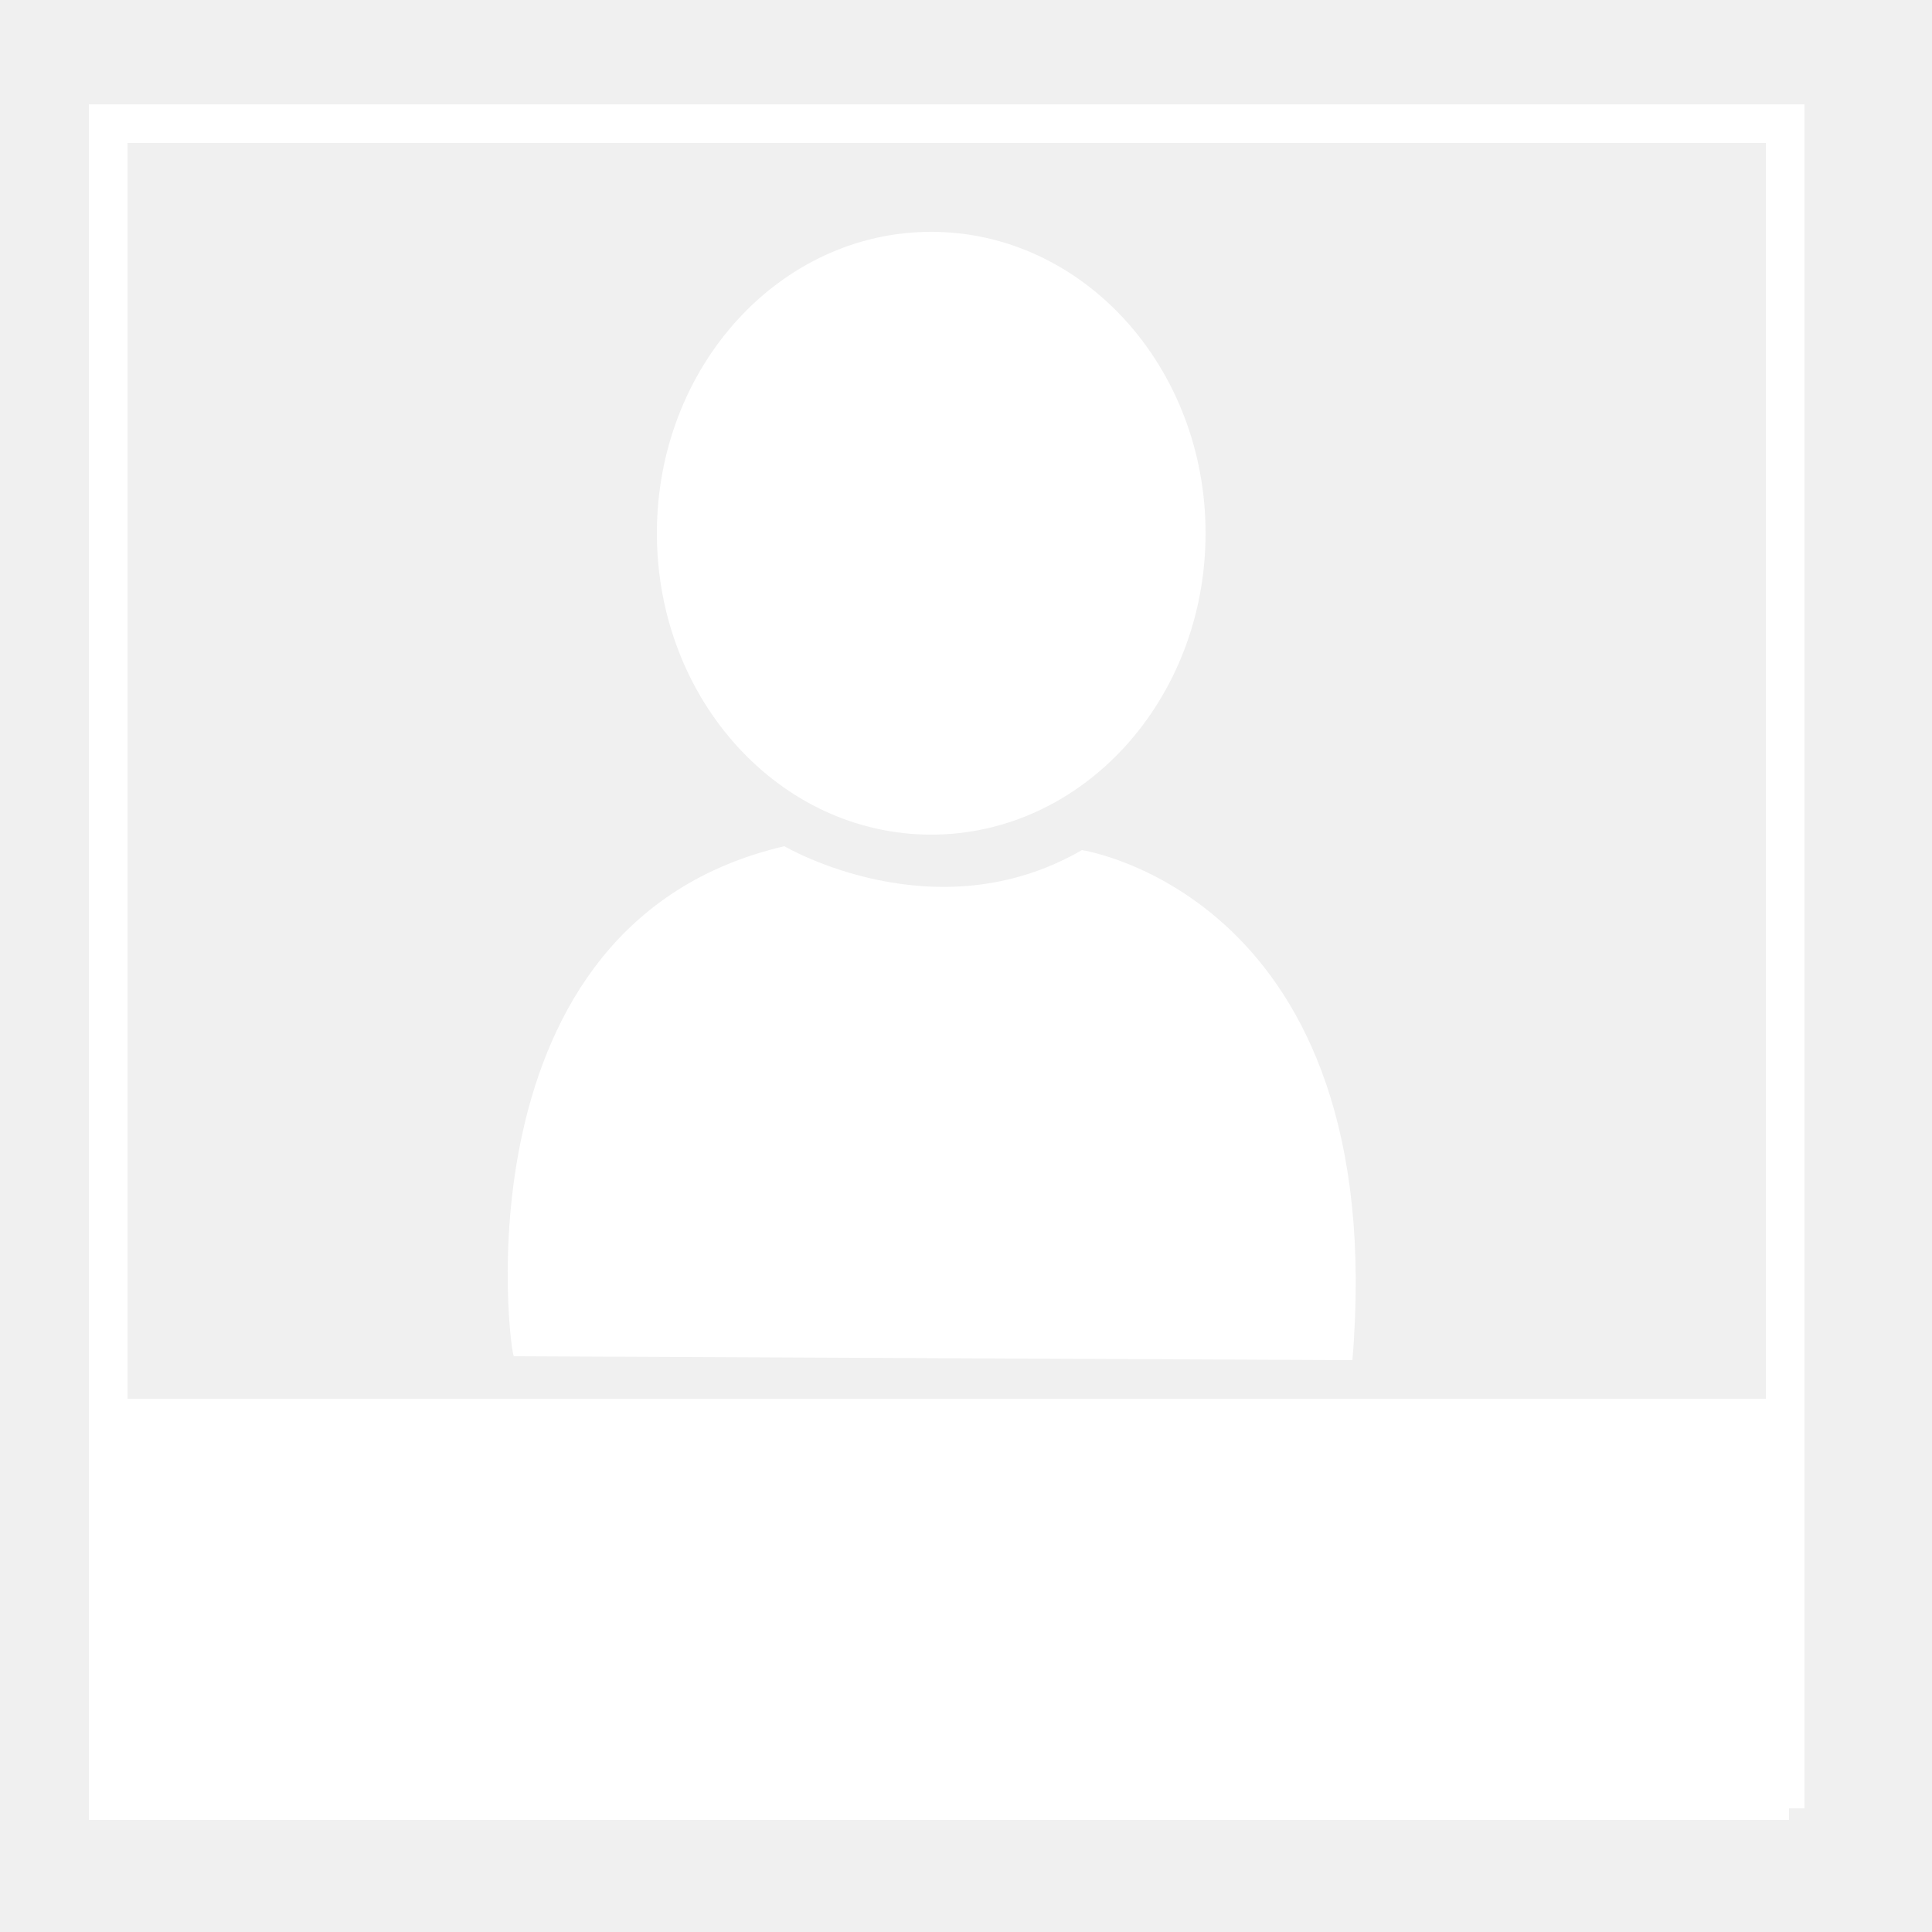
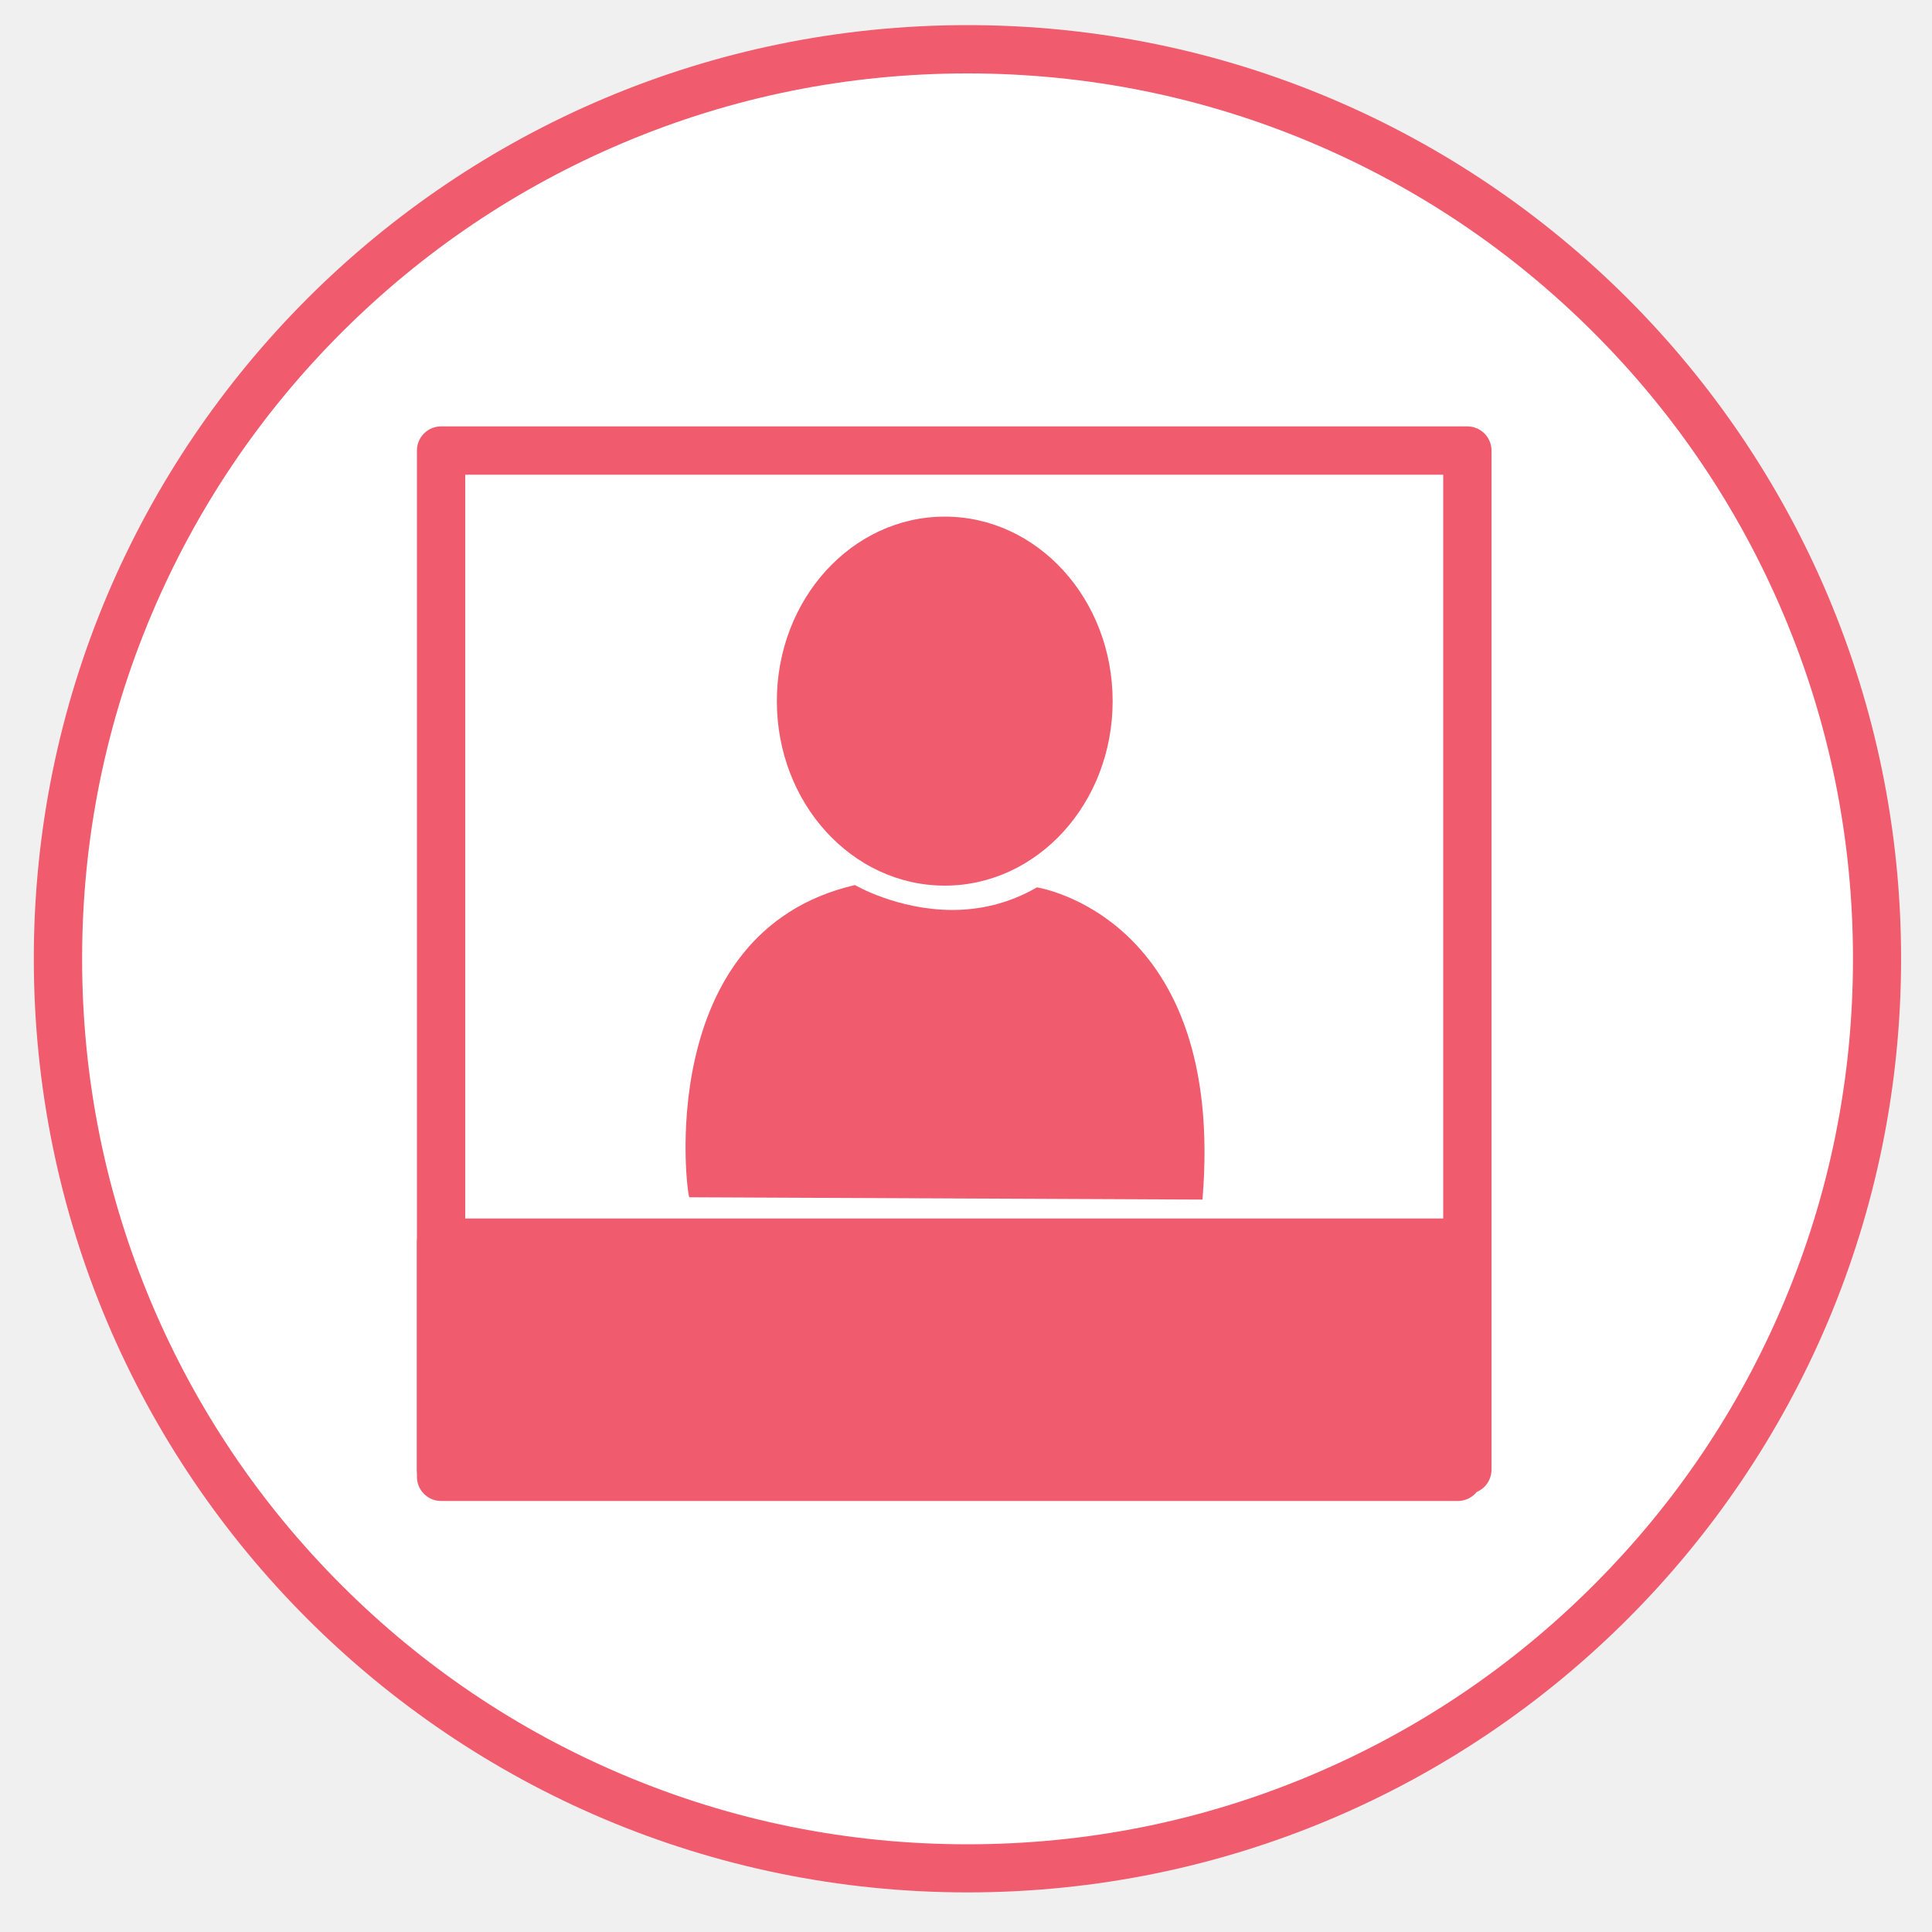
- <svg xmlns="http://www.w3.org/2000/svg" version="1.1" id="Layer_1" x="0px" y="0px" viewBox="0 0 50 50" enable-background="new 0 0 50 50" xml:space="preserve">
-   <ellipse fill="#FFFFFF" cx="24.1" cy="13.8" rx="7.1" ry="7.8" />
-   <path fill="#FFFFFF" d="M20.3,21.9c0,0,3.9,2.3,7.7,0.1c0,0,8,1.2,7,13.2l-21.7-0.1C13.2,35.1,11.7,23.9,20.3,21.9z" />
-   <rect x="2.8" y="3.2" fill="none" stroke="#FFFFFF" stroke-miterlimit="10" width="43.4" height="43.1" />
-   <rect x="2.8" y="36.7" fill="#FFFFFF" stroke="#FFFFFF" stroke-miterlimit="10" width="43" height="9.9" />
+ <svg xmlns="http://www.w3.org/2000/svg" version="1.1" id="Layer_1" x="0px" y="0px" viewBox="-194 -104 1000 1000" enable-background="new -194 -104 1000 1000" xml:space="preserve">
+   <g>
+     <path fill="#FFFFFF" d="M306.8,863c-63.6,0-125.2-12.4-183.2-37C67.5,802.3,17.1,768.4-26.1,725.1   c-43.2-43.2-77.2-93.6-100.9-149.6c-24.5-58-37-119.7-37-183.2c0-63.6,12.4-125.2,37-183.2C-103.3,153-69.4,102.6-26.1,59.4   C17.1,16.1,67.5-17.8,123.5-41.5c58-24.5,119.7-37,183.2-37c63.6,0,125.2,12.4,183.2,37C546-17.8,596.4,16.1,639.6,59.4   c43.2,43.2,77.2,93.6,100.9,149.6c24.5,58,37,119.7,37,183.2c0,63.6-12.4,125.2-37,183.2c-23.7,56.1-57.7,106.4-100.9,149.6   C596.4,768.4,546,802.3,490,826C432,850.6,370.3,863,306.8,863z" />
+     <path fill="#F05B6E" d="M306.8-66c61.9,0,121.9,12.1,178.4,36c54.6,23.1,103.6,56.1,145.7,98.2c42.1,42.1,75.1,91.1,98.2,145.7   c23.9,56.5,36,116.5,36,178.4s-12.1,121.9-36,178.4c-23.1,54.6-56.1,103.6-98.2,145.7c-42.1,42.1-91.1,75.1-145.7,98.2   c-56.5,23.9-116.5,36-178.4,36s-121.9-12.1-178.4-36c-54.6-23.1-103.6-56.1-145.7-98.2c-42.1-42.1-75.1-91.1-98.2-145.7   c-23.9-56.5-36-116.5-36-178.4s12.1-121.9,36-178.4c23.1-54.6,56.1-103.6,98.2-145.7C24.8,26.1,73.8-6.9,128.4-30   C184.9-53.9,244.9-66,306.8-66 M306.8-91C39.9-91-176.5,125.4-176.5,392.2S39.9,875.5,306.8,875.5S790,659.1,790,392.2   S573.6-91,306.8-91L306.8-91z" />
+   </g>
+   <g>
+     <path fill="#F05B6E" d="M295,341.9c-41,0-74.4-37.2-74.4-83c0-45.8,33.4-83,74.4-83c41,0,74.4,37.2,74.4,83   C369.4,304.7,336,341.9,295,341.9z" />
+     <path fill="#F05B6E" d="M295,188.4c34.1,0,61.9,31.6,61.9,70.5s-27.8,70.5-61.9,70.5s-61.9-31.6-61.9-70.5S260.9,188.4,295,188.4    M295,163.4c-48,0-86.9,42.7-86.9,95.5s38.9,95.5,86.9,95.5s86.9-42.7,86.9-95.5S343,163.4,295,163.4L295,163.4z" />
+   </g>
+   <g>
+     <path fill="#F05B6E" d="M173.8,503.2c-0.9-12.3-1.3-35.8,5.1-60.9c10.3-40.2,33.1-65.4,68-75c8.7,4.2,28.2,12.1,51.9,12.1   c16.3,0,31.6-3.7,45.7-10.9c7,1.9,23,7.7,37.9,22.5c24.6,24.4,36.4,63.4,34.2,113.3L173.8,503.2z" />
+     <path fill="#F05B6E" d="M246,380.7c11.1,4.8,30.1,11.3,52.9,11.3c16.5,0,32.2-3.4,46.7-10c7,2.5,18.3,7.9,29.1,18.9   c9.9,10.1,17.5,23.2,22.5,38.8c4.8,15.1,7.3,32.6,7.3,52.2l-218.6-1c-0.1-12.2,0.9-29.1,5.6-46.6c4.4-16.6,11.2-30.3,20.3-40.9   C220.8,392.6,232.1,385.2,246,380.7 M248.5,354.1c-105.3,24.5-86.9,161.6-85.7,161.6l265.6,1.2c12.2-146.9-85.7-161.6-85.7-161.6   c-15,8.7-30.2,11.7-43.9,11.7C270.3,366.9,248.5,354.1,248.5,354.1L248.5,354.1z" />
+   </g>
+   <rect x="34.3" y="129.2" fill="none" stroke="#F05B6E" stroke-width="25" stroke-linecap="round" stroke-linejoin="round" stroke-miterlimit="10" width="531.2" height="527.5" />
+   <rect x="34.3" y="539.2" fill="#F05B6E" stroke="#F05B6E" stroke-width="25" stroke-linecap="round" stroke-linejoin="round" stroke-miterlimit="10" width="526.3" height="121.2" />
</svg>
